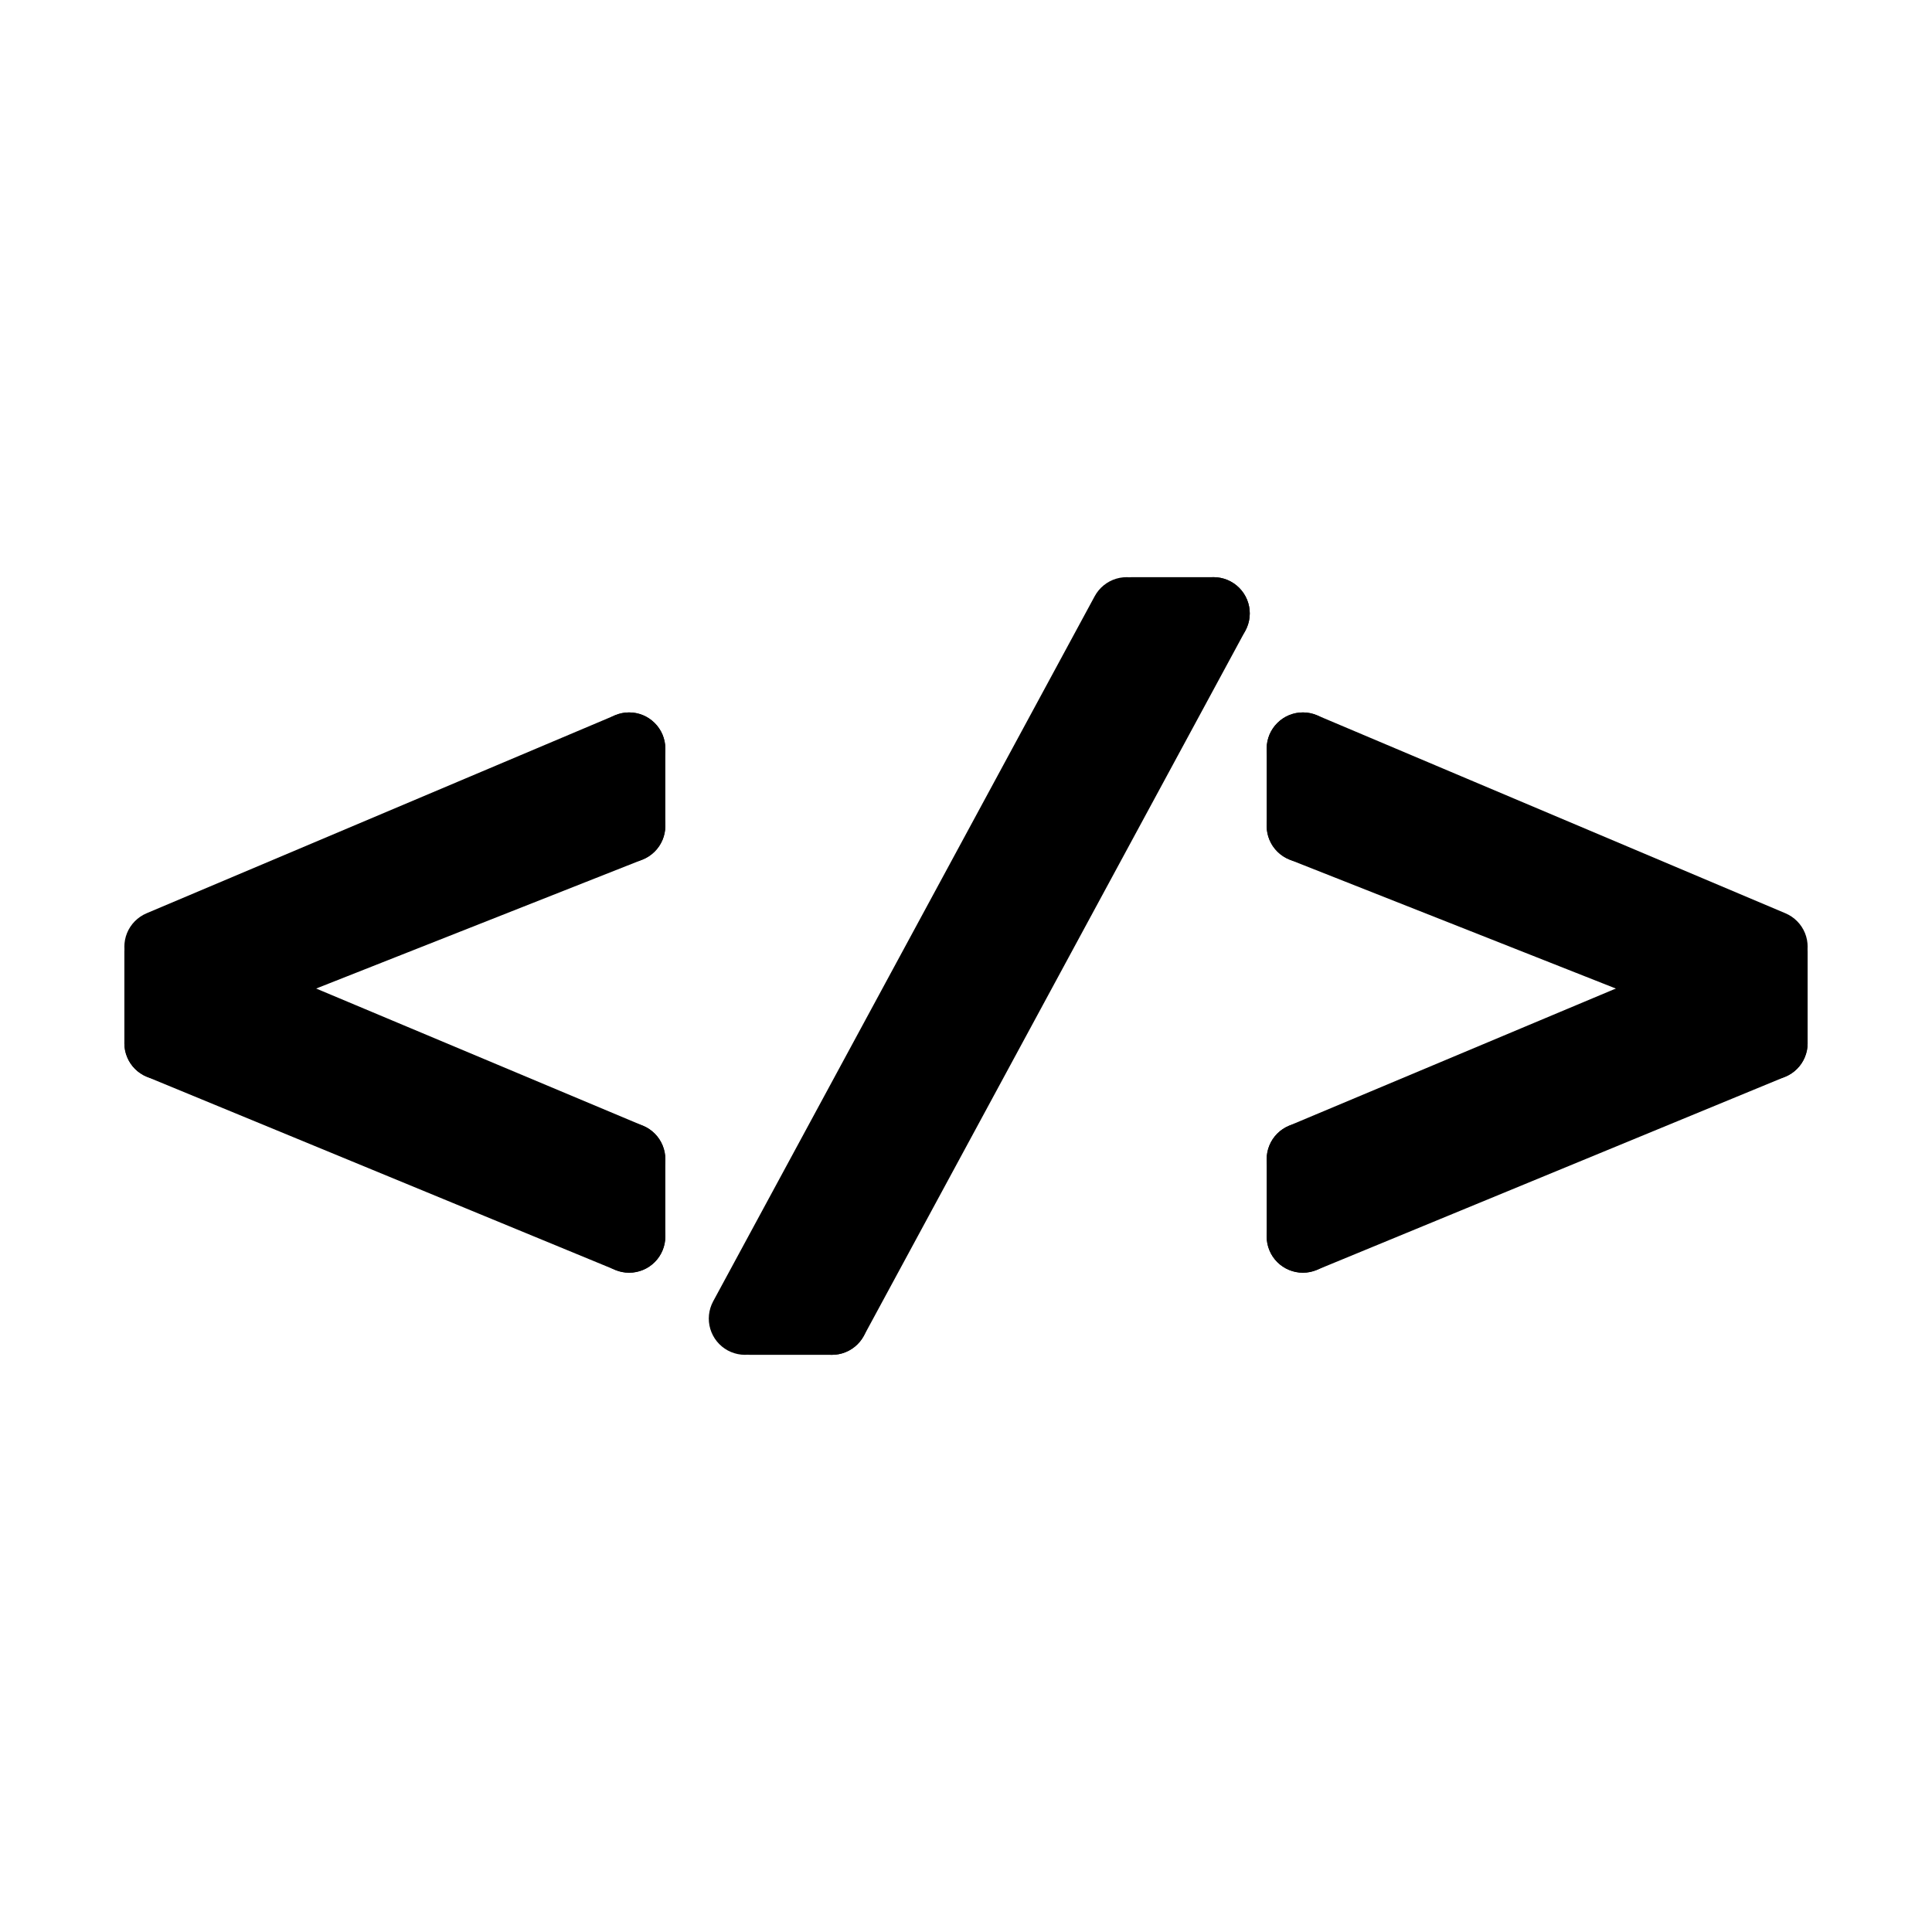
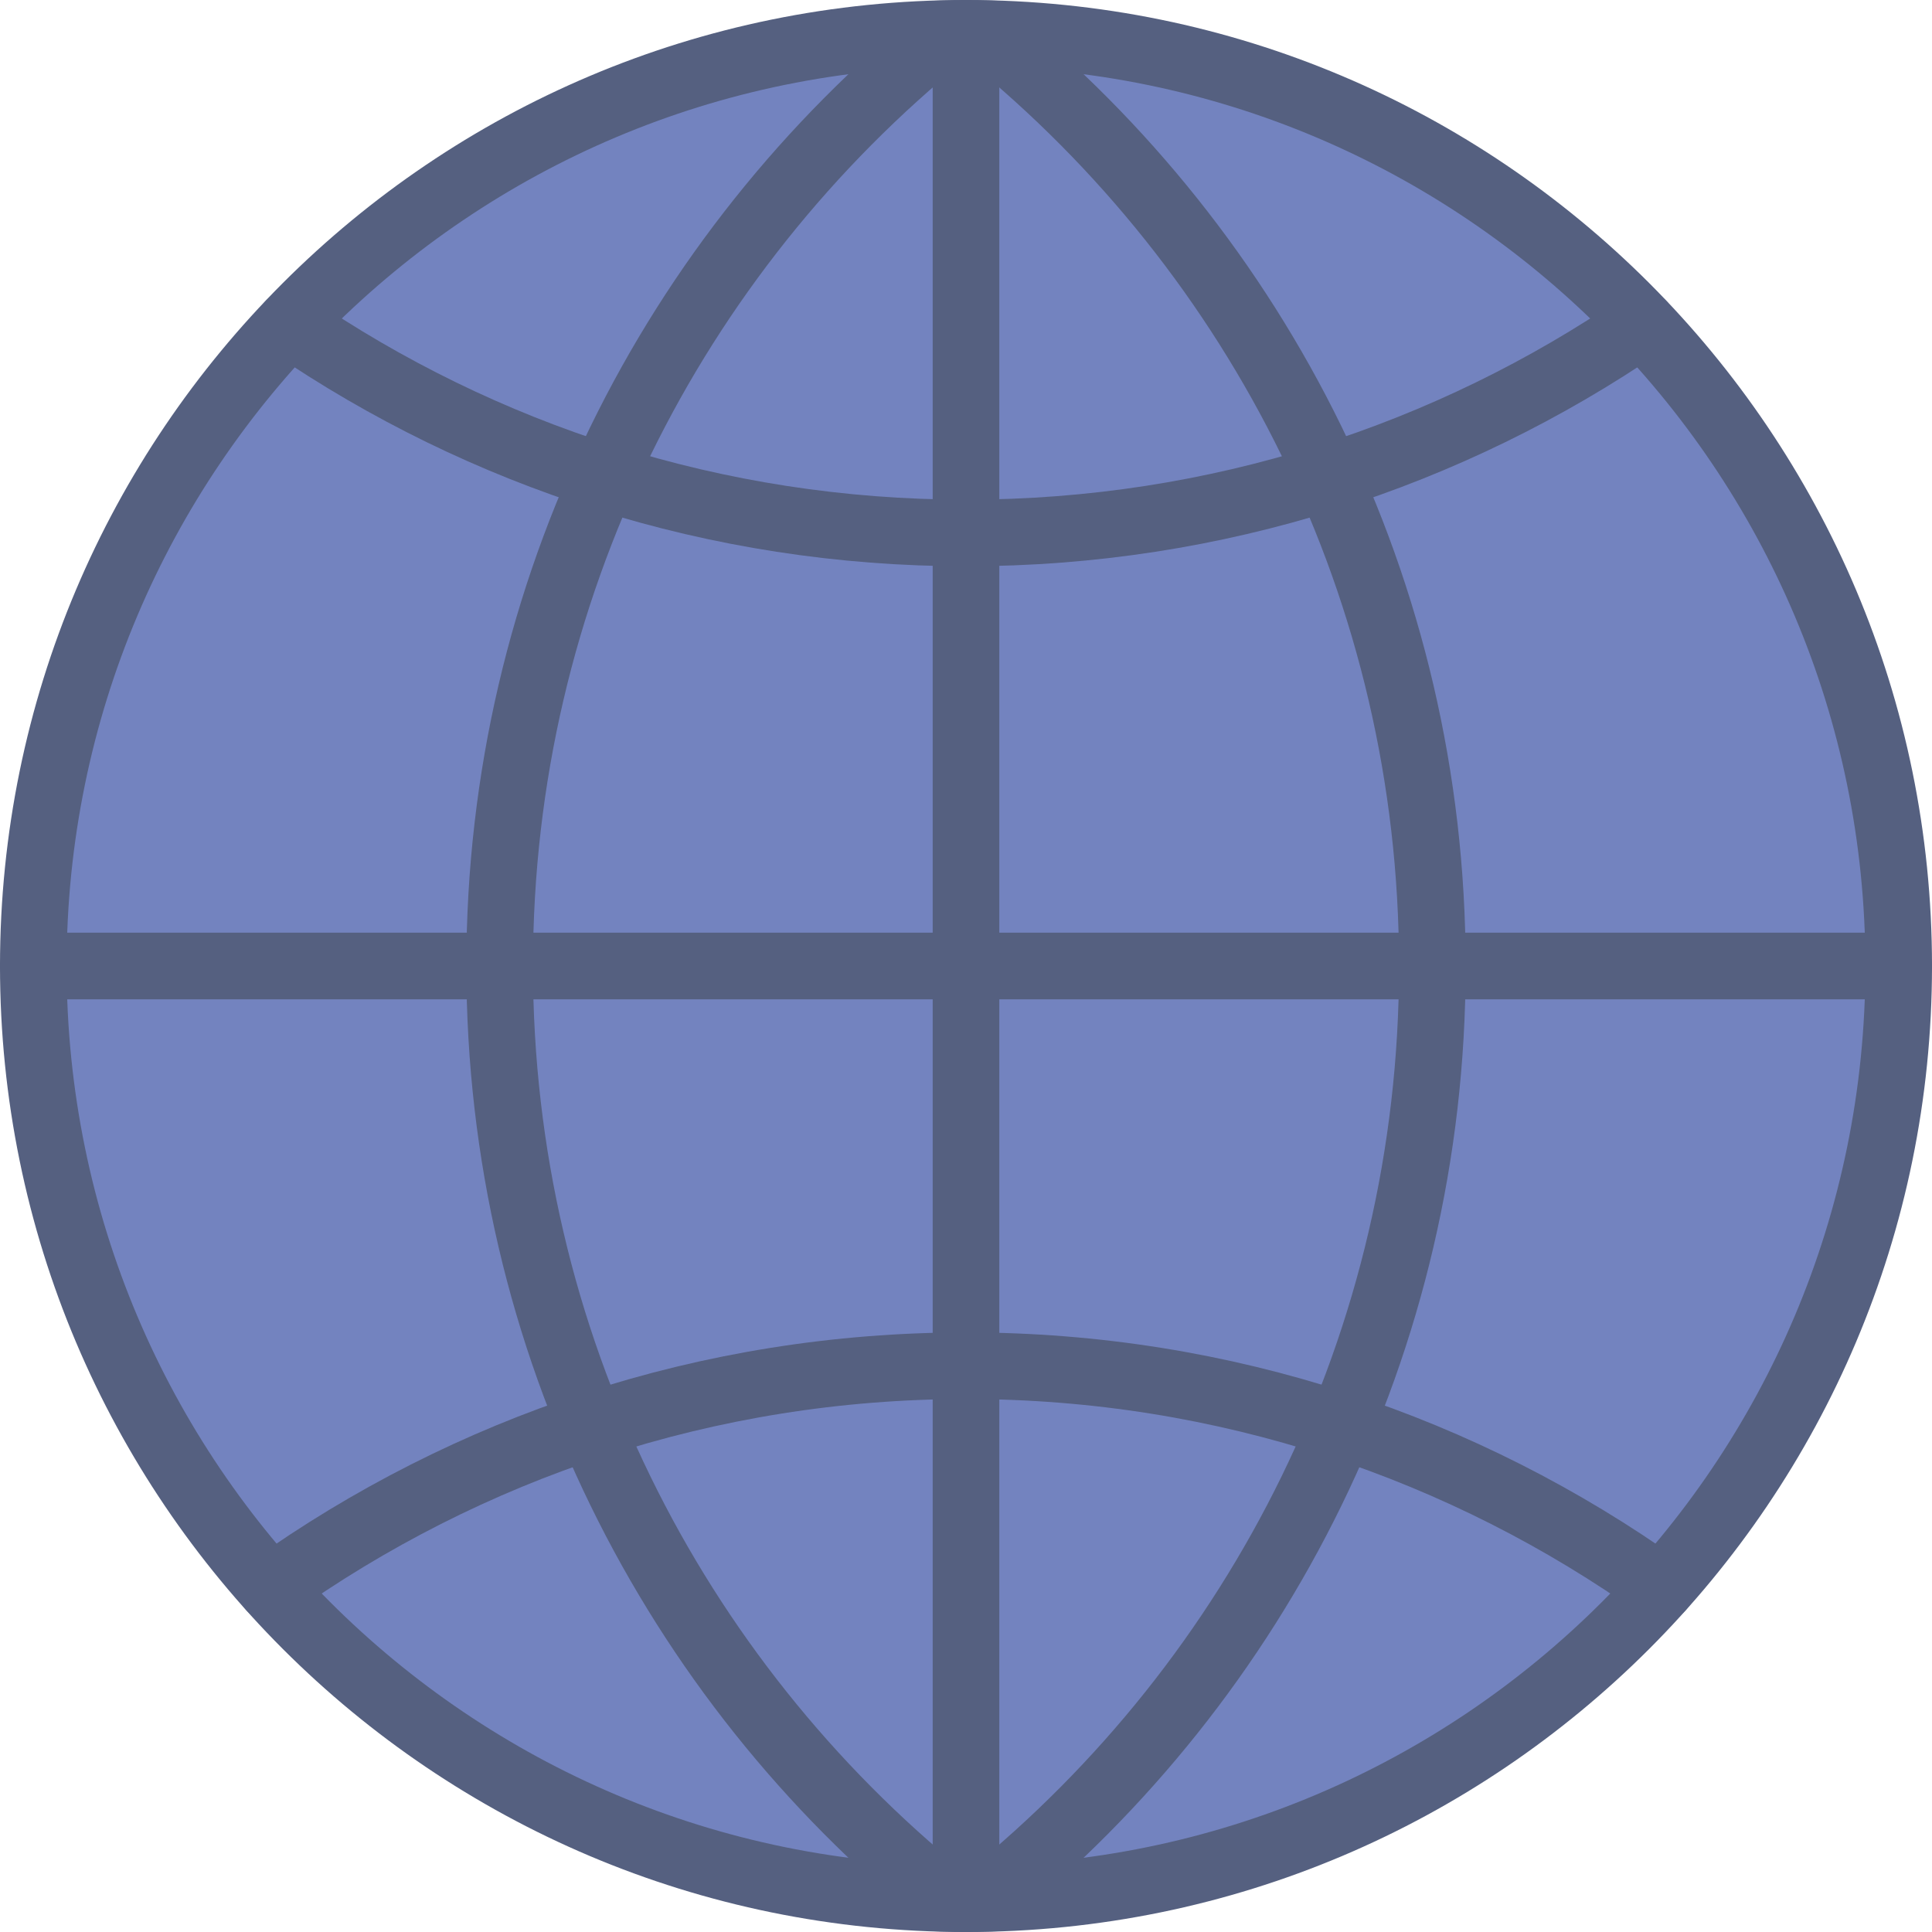
- <svg xmlns="http://www.w3.org/2000/svg" style="isolation:isolate" viewBox="0 0 400 400" width="400pt" height="400pt">
-   <defs>
-     <clipPath id="_clipPath_QrfIIBGMc1MClgxHefgzGKL3kg6xMeMh">
-       <rect width="400" height="400" />
-     </clipPath>
-   </defs>
-   <g clip-path="url(#_clipPath_QrfIIBGMc1MClgxHefgzGKL3kg6xMeMh)">
-     <path d=" M 133.17 161.91 L 36.17 202.91 C 34.34 203.68 32.27 203.7 30.43 202.95 C 28.59 202.2 27.12 200.75 26.34 198.92 C 25.57 197.09 25.55 195.02 26.3 193.18 C 27.05 191.34 28.5 189.87 30.33 189.09 L 127.33 148.09 C 129.16 147.32 131.23 147.3 133.07 148.05 C 134.91 148.8 136.38 150.25 137.16 152.08 C 137.93 153.91 137.95 155.98 137.2 157.82 C 136.45 159.66 135 161.13 133.17 161.91 Z " fill="rgb(0,0,0)" />
-     <path d=" M 40.75 216 C 40.75 217.99 39.96 219.9 38.55 221.3 C 37.15 222.71 35.24 223.5 33.25 223.5 C 31.26 223.5 29.35 222.71 27.95 221.3 C 26.54 219.9 25.75 217.99 25.75 216 L 25.75 197 C 25.75 195.01 26.54 193.1 27.95 191.7 C 29.35 190.29 31.26 189.5 33.25 189.5 C 35.24 189.5 37.15 190.29 38.55 191.7 C 39.96 193.1 40.75 195.01 40.75 197 L 40.75 216 Z " fill="rgb(0,0,0)" />
-     <path d=" M 127.488 164.02 C 129.338 163.29 131.408 163.33 133.228 164.12 C 135.058 164.91 136.488 166.4 137.228 168.24 C 137.958 170.09 137.918 172.16 137.128 173.98 C 136.338 175.81 134.848 177.24 133.008 177.98 L 52.008 209.98 C 50.158 210.71 48.088 210.67 46.268 209.88 C 44.438 209.09 43.008 207.6 42.268 205.76 C 41.538 203.91 41.578 201.84 42.368 200.02 C 43.158 198.19 44.648 196.76 46.488 196.02 L 127.488 164.02 Z " fill="rgb(0,0,0)" />
-     <path d=" M 48.75 214 C 48.75 215.99 47.96 217.9 46.55 219.3 C 45.15 220.71 43.24 221.5 41.25 221.5 C 39.26 221.5 37.35 220.71 35.95 219.3 C 34.54 217.9 33.75 215.99 33.75 214 L 33.75 197 C 33.75 195.01 34.54 193.1 35.95 191.7 C 37.35 190.29 39.26 189.5 41.25 189.5 C 43.24 189.5 45.15 190.29 46.55 191.7 C 47.96 193.1 48.75 195.01 48.75 197 L 48.75 214 Z " fill="rgb(0,0,0)" />
-     <path d=" M 46.35 212.92 C 44.51 212.15 43.06 210.68 42.31 208.84 C 41.56 207 41.56 204.93 42.33 203.1 C 43.1 201.26 44.57 199.81 46.41 199.06 C 48.25 198.31 50.32 198.31 52.15 199.08 L 133.15 233.08 C 134.99 233.85 136.44 235.32 137.19 237.16 C 137.94 239 137.94 241.07 137.17 242.9 C 136.4 244.74 134.93 246.19 133.09 246.94 C 131.25 247.69 129.18 247.69 127.35 246.92 L 46.35 212.92 Z " fill="rgb(0,0,0)" />
-     <path d=" M 133.11 249.07 C 134.95 249.82 136.41 251.28 137.17 253.12 C 137.94 254.95 137.94 257.02 137.18 258.86 C 136.43 260.7 134.97 262.16 133.13 262.92 C 131.3 263.69 129.23 263.69 127.39 262.93 L 30.39 222.93 C 28.55 222.18 27.09 220.72 26.33 218.88 C 25.56 217.05 25.56 214.98 26.32 213.14 C 27.07 211.3 28.53 209.84 30.37 209.08 C 32.2 208.31 34.27 208.31 36.11 209.07 L 133.11 249.07 Z " fill="rgb(0,0,0)" />
-     <path d=" M 125.44 252.95 L 41.44 218.95 C 39.59 218.21 38.12 216.76 37.34 214.93 C 36.57 213.1 36.55 211.03 37.3 209.19 C 38.04 207.34 39.49 205.87 41.32 205.09 C 43.15 204.32 45.22 204.3 47.06 205.05 L 131.06 239.05 C 132.91 239.79 134.38 241.24 135.16 243.07 C 135.93 244.9 135.95 246.97 135.2 248.81 C 134.46 250.66 133.01 252.13 131.18 252.91 C 129.35 253.68 127.28 253.7 125.44 252.95 Z " fill="rgb(0,0,0)" />
-     <path d=" M 353.65 212.92 C 355.49 212.15 356.94 210.68 357.69 208.84 C 358.44 207 358.44 204.93 357.67 203.1 C 356.9 201.26 355.43 199.81 353.59 199.06 C 351.75 198.31 349.68 198.31 347.85 199.08 L 266.85 233.08 C 265.01 233.85 263.56 235.32 262.81 237.16 C 262.06 239 262.06 241.07 262.83 242.9 C 263.6 244.74 265.07 246.19 266.91 246.94 C 268.75 247.69 270.82 247.69 272.65 246.92 L 353.65 212.92 Z " fill="rgb(0,0,0)" />
-     <path d=" M 272.512 164.02 C 270.662 163.29 268.592 163.33 266.772 164.12 C 264.942 164.91 263.512 166.4 262.772 168.24 C 262.042 170.09 262.082 172.16 262.872 173.98 C 263.662 175.81 265.152 177.24 266.992 177.98 L 347.992 209.98 C 349.842 210.71 351.912 210.67 353.732 209.88 C 355.562 209.09 356.992 207.6 357.732 205.76 C 358.462 203.91 358.422 201.84 357.632 200.02 C 356.842 198.19 355.352 196.76 353.512 196.02 L 272.512 164.02 Z " fill="rgb(0,0,0)" />
-     <path d=" M 262.25 171 C 262.25 172.99 263.04 174.9 264.45 176.3 C 265.85 177.71 267.76 178.5 269.75 178.5 C 271.74 178.5 273.65 177.71 275.05 176.3 C 276.46 174.9 277.25 172.99 277.25 171 L 277.25 155 C 277.25 153.01 276.46 151.1 275.05 149.7 C 273.65 148.29 271.74 147.5 269.75 147.5 C 267.76 147.5 265.85 148.29 264.45 149.7 C 263.04 151.1 262.25 153.01 262.25 155 L 262.25 171 Z " fill="rgb(0,0,0)" />
-     <path d=" M 266.83 161.91 L 363.83 202.91 C 365.66 203.68 367.73 203.7 369.57 202.95 C 371.41 202.2 372.88 200.75 373.66 198.92 C 374.43 197.09 374.45 195.02 373.7 193.18 C 372.95 191.34 371.5 189.87 369.67 189.09 L 272.67 148.09 C 270.84 147.32 268.77 147.3 266.93 148.05 C 265.09 148.8 263.62 150.25 262.84 152.08 C 262.07 153.91 262.05 155.98 262.8 157.82 C 263.55 159.66 265 161.13 266.83 161.91 Z " fill="rgb(0,0,0)" />
-     <path d=" M 359.25 216 C 359.25 217.99 360.04 219.9 361.45 221.3 C 362.85 222.71 364.76 223.5 366.75 223.5 C 368.74 223.5 370.65 222.71 372.05 221.3 C 373.46 219.9 374.25 217.99 374.25 216 L 374.25 197 C 374.25 195.01 373.46 193.1 372.05 191.7 C 370.65 190.29 368.74 189.5 366.75 189.5 C 364.76 189.5 362.85 190.29 361.45 191.7 C 360.04 193.1 359.25 195.01 359.25 197 L 359.25 216 Z " fill="rgb(0,0,0)" />
-     <path d=" M 266.89 249.07 C 265.05 249.82 263.59 251.28 262.83 253.12 C 262.06 254.95 262.06 257.02 262.82 258.86 C 263.57 260.7 265.03 262.16 266.87 262.92 C 268.7 263.69 270.77 263.69 272.61 262.93 L 369.61 222.93 C 371.45 222.18 372.91 220.72 373.67 218.88 C 374.44 217.05 374.44 214.98 373.68 213.14 C 372.93 211.3 371.47 209.84 369.63 209.08 C 367.8 208.31 365.73 208.31 363.89 209.07 L 266.89 249.07 Z " fill="rgb(0,0,0)" />
-     <path d=" M 277.25 240 C 277.25 238.01 276.46 236.1 275.05 234.7 C 273.65 233.29 271.74 232.5 269.75 232.5 C 267.76 232.5 265.85 233.29 264.45 234.7 C 263.04 236.1 262.25 238.01 262.25 240 L 262.25 256 C 262.25 257.99 263.04 259.9 264.45 261.3 C 265.85 262.71 267.76 263.5 269.75 263.5 C 271.74 263.5 273.65 262.71 275.05 261.3 C 276.46 259.9 277.25 257.99 277.25 256 L 277.25 240 Z " fill="rgb(0,0,0)" />
-     <path d=" M 351.25 214 C 351.25 215.99 352.04 217.9 353.45 219.3 C 354.85 220.71 356.76 221.5 358.75 221.5 C 360.74 221.5 362.65 220.71 364.05 219.3 C 365.46 217.9 366.25 215.99 366.25 214 L 366.25 197 C 366.25 195.01 365.46 193.1 364.05 191.7 C 362.65 190.29 360.74 189.5 358.75 189.5 C 356.76 189.5 354.85 190.29 353.45 191.7 C 352.04 193.1 351.25 195.01 351.25 197 L 351.25 214 Z " fill="rgb(0,0,0)" />
-     <path d=" M 274.56 252.95 L 358.56 218.95 C 360.41 218.21 361.88 216.76 362.66 214.93 C 363.43 213.1 363.45 211.03 362.7 209.19 C 361.96 207.34 360.51 205.87 358.68 205.09 C 356.85 204.32 354.78 204.3 352.94 205.05 L 268.94 239.05 C 267.09 239.79 265.62 241.24 264.84 243.07 C 264.07 244.9 264.05 246.97 264.8 248.81 C 265.54 250.66 266.99 252.13 268.82 252.91 C 270.65 253.68 272.72 253.7 274.56 252.95 Z " fill="rgb(0,0,0)" />
-     <g>
-       <path d=" M 251.25 119.5 C 253.24 119.5 255.15 120.29 256.55 121.7 C 257.96 123.1 258.75 125.01 258.75 127 C 258.75 128.99 257.96 130.9 256.55 132.3 C 255.15 133.71 253.24 134.5 251.25 134.5 L 234.25 134.5 C 232.26 134.5 230.35 133.71 228.95 132.3 C 227.54 130.9 226.75 128.99 226.75 127 C 226.75 125.01 227.54 123.1 228.95 121.7 C 230.35 120.29 232.26 119.5 234.25 119.5 L 251.25 119.5 Z " fill="rgb(0,0,0)" />
-       <path d=" M 172.25 265.5 C 174.24 265.5 176.15 266.29 177.55 267.7 C 178.96 269.1 179.75 271.01 179.75 273 C 179.75 274.99 178.96 276.9 177.55 278.3 C 176.15 279.71 174.24 280.5 172.25 280.5 L 155.25 280.5 C 153.26 280.5 151.35 279.71 149.95 278.3 C 148.54 276.9 147.75 274.99 147.75 273 C 147.75 271.01 148.54 269.1 149.95 267.7 C 151.35 266.29 153.26 265.5 155.25 265.5 L 172.25 265.5 Z " fill="rgb(0,0,0)" />
-       <path d=" M 244.65 123.43 C 245.6 121.68 247.2 120.38 249.11 119.81 C 251.02 119.24 253.07 119.46 254.82 120.4 C 256.57 121.35 257.87 122.95 258.44 124.86 C 259.01 126.77 258.79 128.82 257.85 130.57 L 178.85 276.57 C 177.9 278.32 176.3 279.62 174.39 280.19 C 172.48 280.76 170.43 280.54 168.68 279.6 C 166.93 278.65 165.63 277.05 165.06 275.14 C 164.49 273.23 164.71 271.18 165.65 269.43 L 244.65 123.43 Z " fill="rgb(0,0,0)" />
-       <path d=" M 226.65 123.43 C 227.6 121.68 229.2 120.38 231.11 119.81 C 233.02 119.24 235.07 119.46 236.82 120.4 C 238.57 121.35 239.87 122.95 240.44 124.86 C 241.01 126.77 240.79 128.82 239.85 130.57 L 160.85 276.57 C 159.9 278.32 158.3 279.62 156.39 280.19 C 154.48 280.76 152.43 280.54 150.68 279.6 C 148.93 278.65 147.63 277.05 147.06 275.14 C 146.49 273.23 146.71 271.18 147.65 269.43 L 226.65 123.43 Z " fill="rgb(0,0,0)" />
-       <path d=" M 175.82 267.11 C 174.87 268.85 173.26 270.14 171.35 270.7 C 169.44 271.26 167.38 271.03 165.64 270.07 C 163.9 269.12 162.6 267.5 162.05 265.6 C 161.49 263.69 161.72 261.63 162.68 259.89 L 232.68 132.39 C 233.63 130.65 235.24 129.35 237.15 128.8 C 239.06 128.24 241.12 128.47 242.86 129.43 C 244.6 130.38 245.9 131.99 246.45 133.9 C 247.01 135.81 246.78 137.87 245.82 139.61 L 175.82 267.11 Z " fill="rgb(0,0,0)" />
-     </g>
-     <path d=" M 137.75 171 C 137.75 172.99 136.96 174.9 135.55 176.3 C 134.15 177.71 132.24 178.5 130.25 178.5 C 128.26 178.5 126.35 177.71 124.95 176.3 C 123.54 174.9 122.75 172.99 122.75 171 L 122.75 155 C 122.75 153.01 123.54 151.1 124.95 149.7 C 126.35 148.29 128.26 147.5 130.25 147.5 C 132.24 147.5 134.15 148.29 135.55 149.7 C 136.96 151.1 137.75 153.01 137.75 155 L 137.75 171 Z " fill="rgb(0,0,0)" />
-     <path d=" M 122.75 240 C 122.75 238.01 123.54 236.1 124.95 234.7 C 126.35 233.29 128.26 232.5 130.25 232.5 C 132.24 232.5 134.15 233.29 135.55 234.7 C 136.96 236.1 137.75 238.01 137.75 240 L 137.75 256 C 137.75 257.99 136.96 259.9 135.55 261.3 C 134.15 262.71 132.24 263.5 130.25 263.5 C 128.26 263.5 126.35 262.71 124.95 261.3 C 123.54 259.9 122.75 257.99 122.75 256 L 122.75 240 Z " fill="rgb(0,0,0)" />
-   </g>
+ <svg xmlns="http://www.w3.org/2000/svg" version="1.1" id="Capa_1" x="0px" y="0px" viewBox="0 0 58 58" style="enable-background:new 0 0 58 58;" xml:space="preserve">
+   <circle style="fill:#7383BF;stroke:#556080;stroke-width:2;stroke-linecap:round;stroke-miterlimit:10;" cx="29" cy="29" r="28" />
+   <line style="fill:none;stroke:#556080;stroke-width:2;stroke-linecap:round;stroke-miterlimit:10;" x1="29" y1="57" x2="29" y2="1" />
+   <path style="fill:none;stroke:#556080;stroke-width:2;stroke-linecap:round;stroke-miterlimit:10;" d="M29,1  c-0.214,0-0.426,0.011-0.639,0.016C20.213,7.616,15,17.697,15,29s5.213,21.384,13.361,27.984C28.574,56.989,28.786,57,29,57" />
+   <path style="fill:none;stroke:#556080;stroke-width:2;stroke-linecap:round;stroke-miterlimit:10;" d="M8.698,9.728  C14.478,13.683,21.468,16,29,16s14.522-2.317,20.302-6.272" />
+   <path style="fill:none;stroke:#556080;stroke-width:2;stroke-linecap:round;stroke-miterlimit:10;" d="M49.862,47.67  C43.975,43.475,36.779,41,29,41s-14.975,2.475-20.862,6.67" />
+   <path style="fill:none;stroke:#556080;stroke-width:2;stroke-linecap:round;stroke-miterlimit:10;" d="M29,57  c0.214,0,0.426-0.011,0.639-0.016C37.787,50.384,43,40.303,43,29S37.787,7.616,29.639,1.016C29.426,1.011,29.214,1,29,1" />
+   <line style="fill:none;stroke:#556080;stroke-width:2;stroke-linecap:round;stroke-miterlimit:10;" x1="1" y1="29" x2="57" y2="29" />
+   <g>
+ </g>
+   <g>
+ </g>
+   <g>
+ </g>
+   <g>
+ </g>
+   <g>
+ </g>
+   <g>
+ </g>
+   <g>
+ </g>
+   <g>
+ </g>
+   <g>
+ </g>
+   <g>
+ </g>
+   <g>
+ </g>
+   <g>
+ </g>
+   <g>
+ </g>
+   <g>
+ </g>
+   <g>
+ </g>
</svg>
